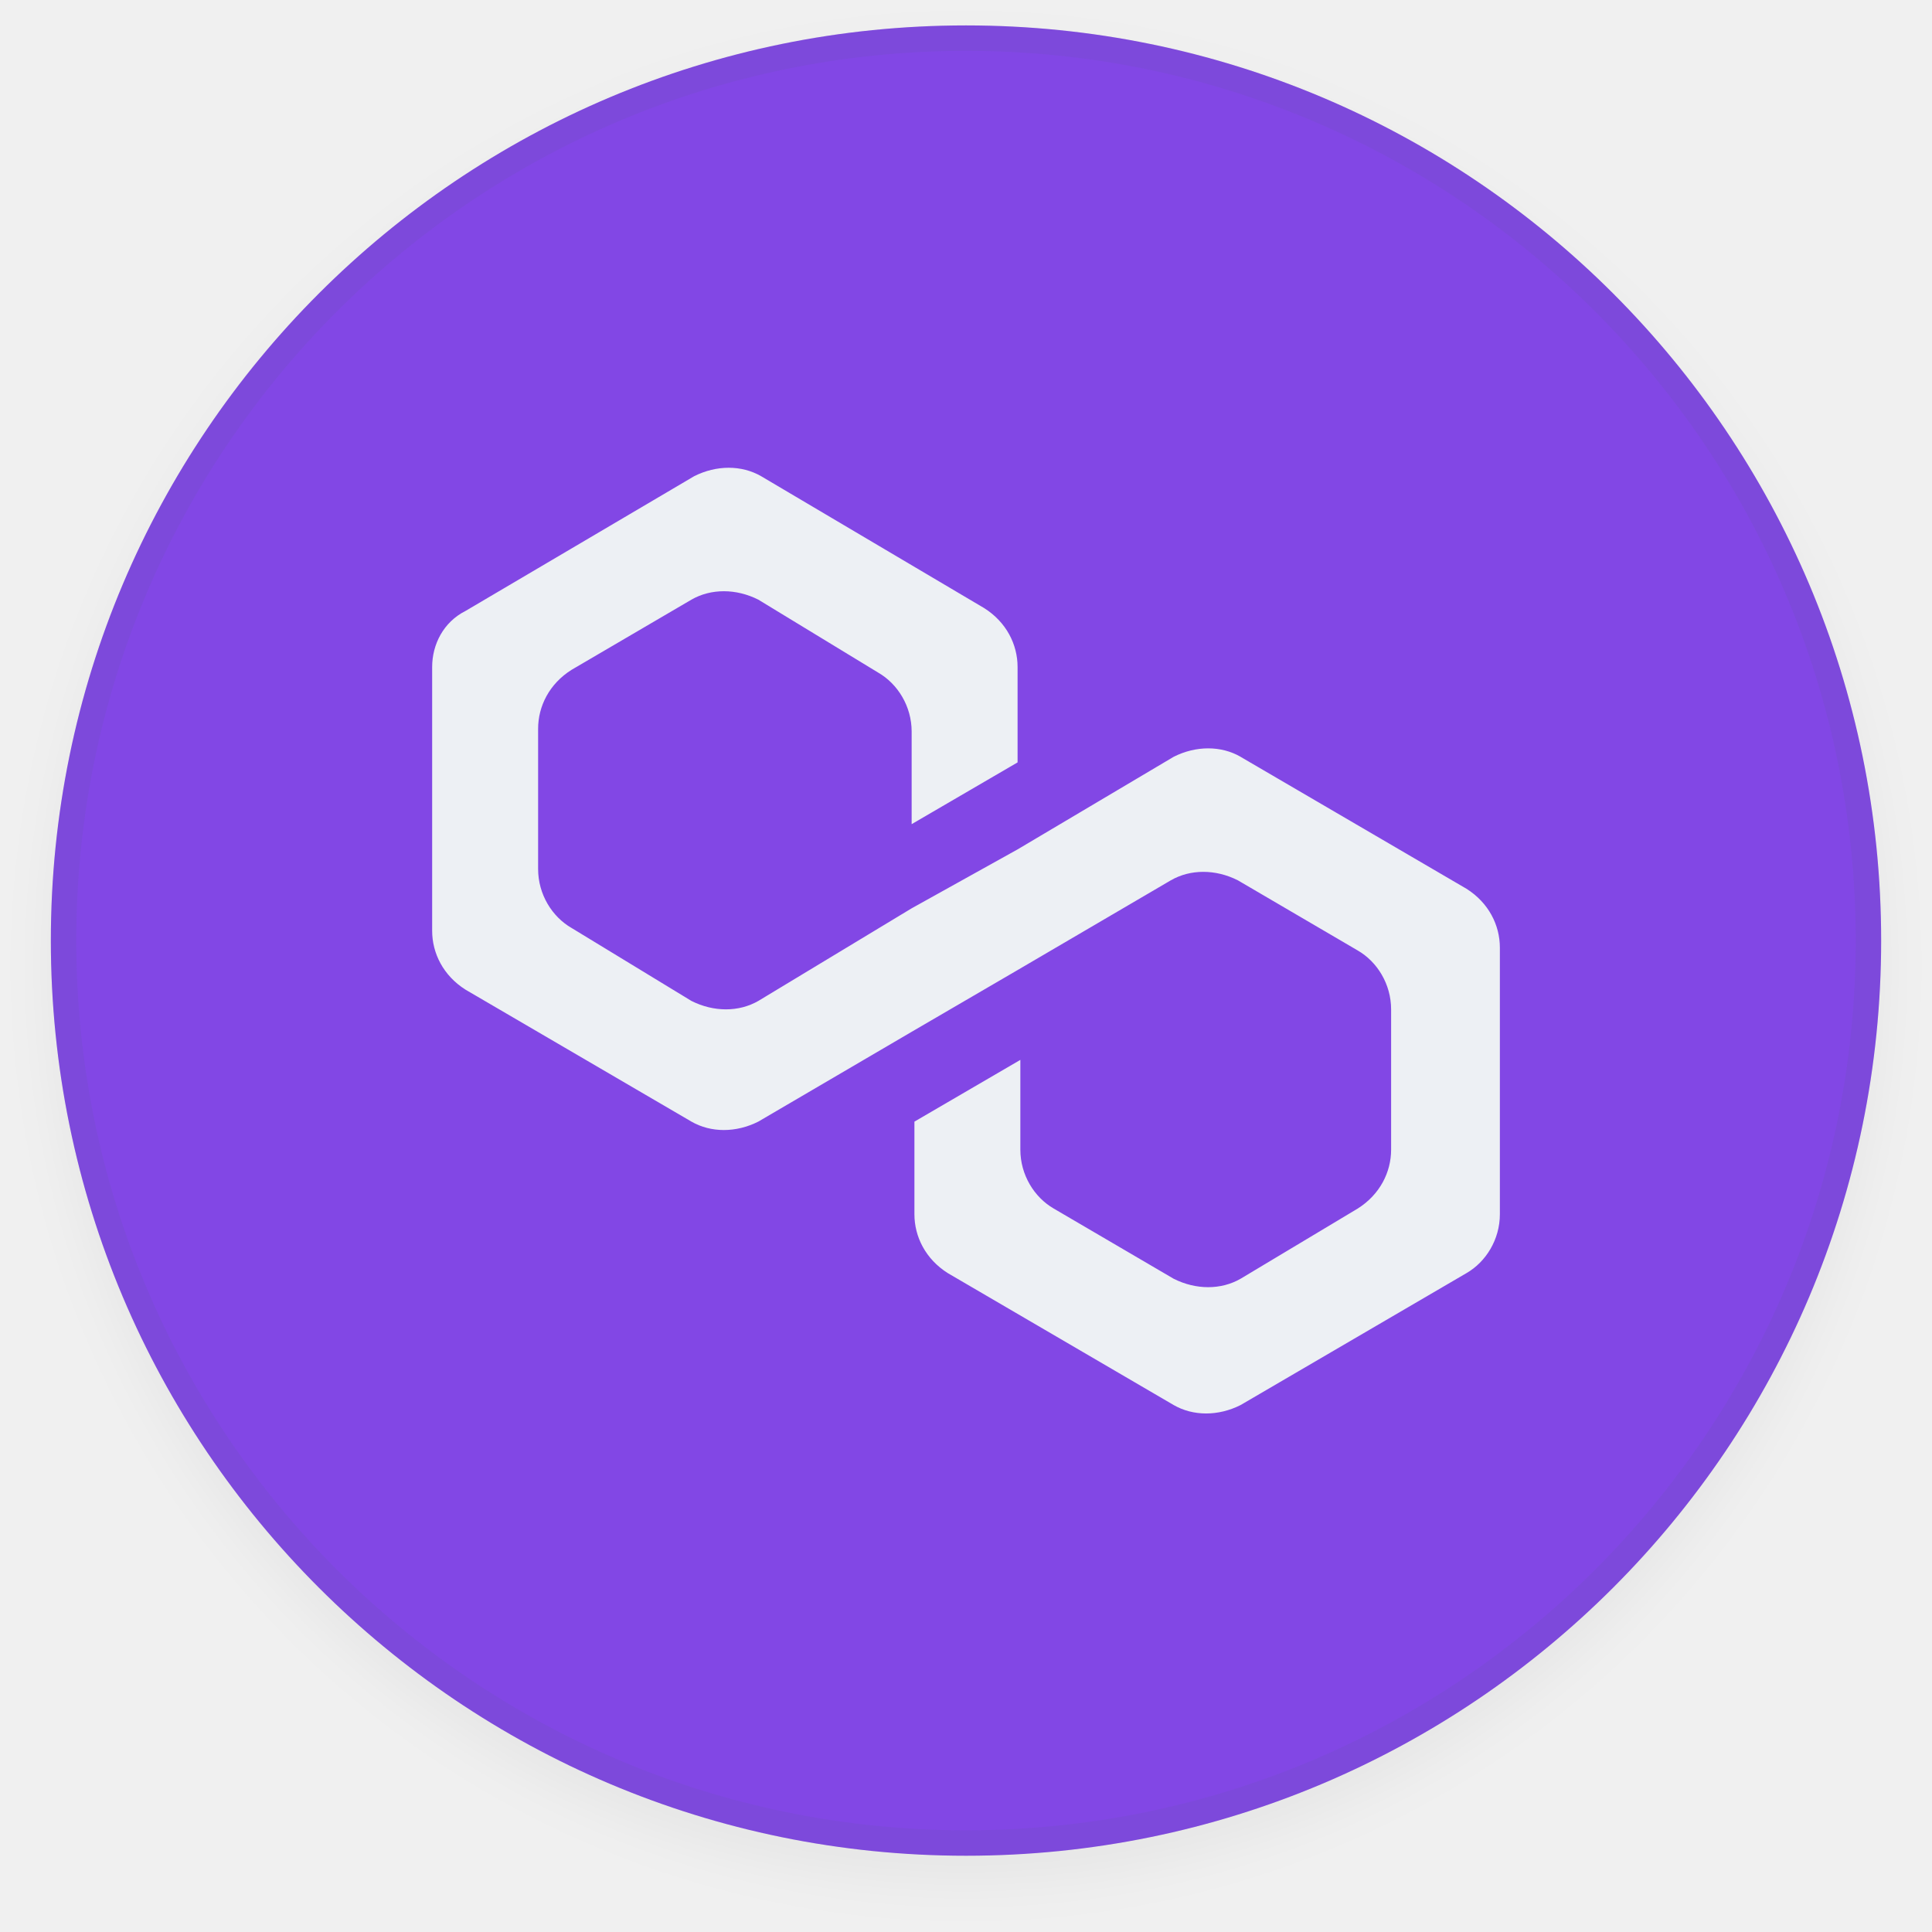
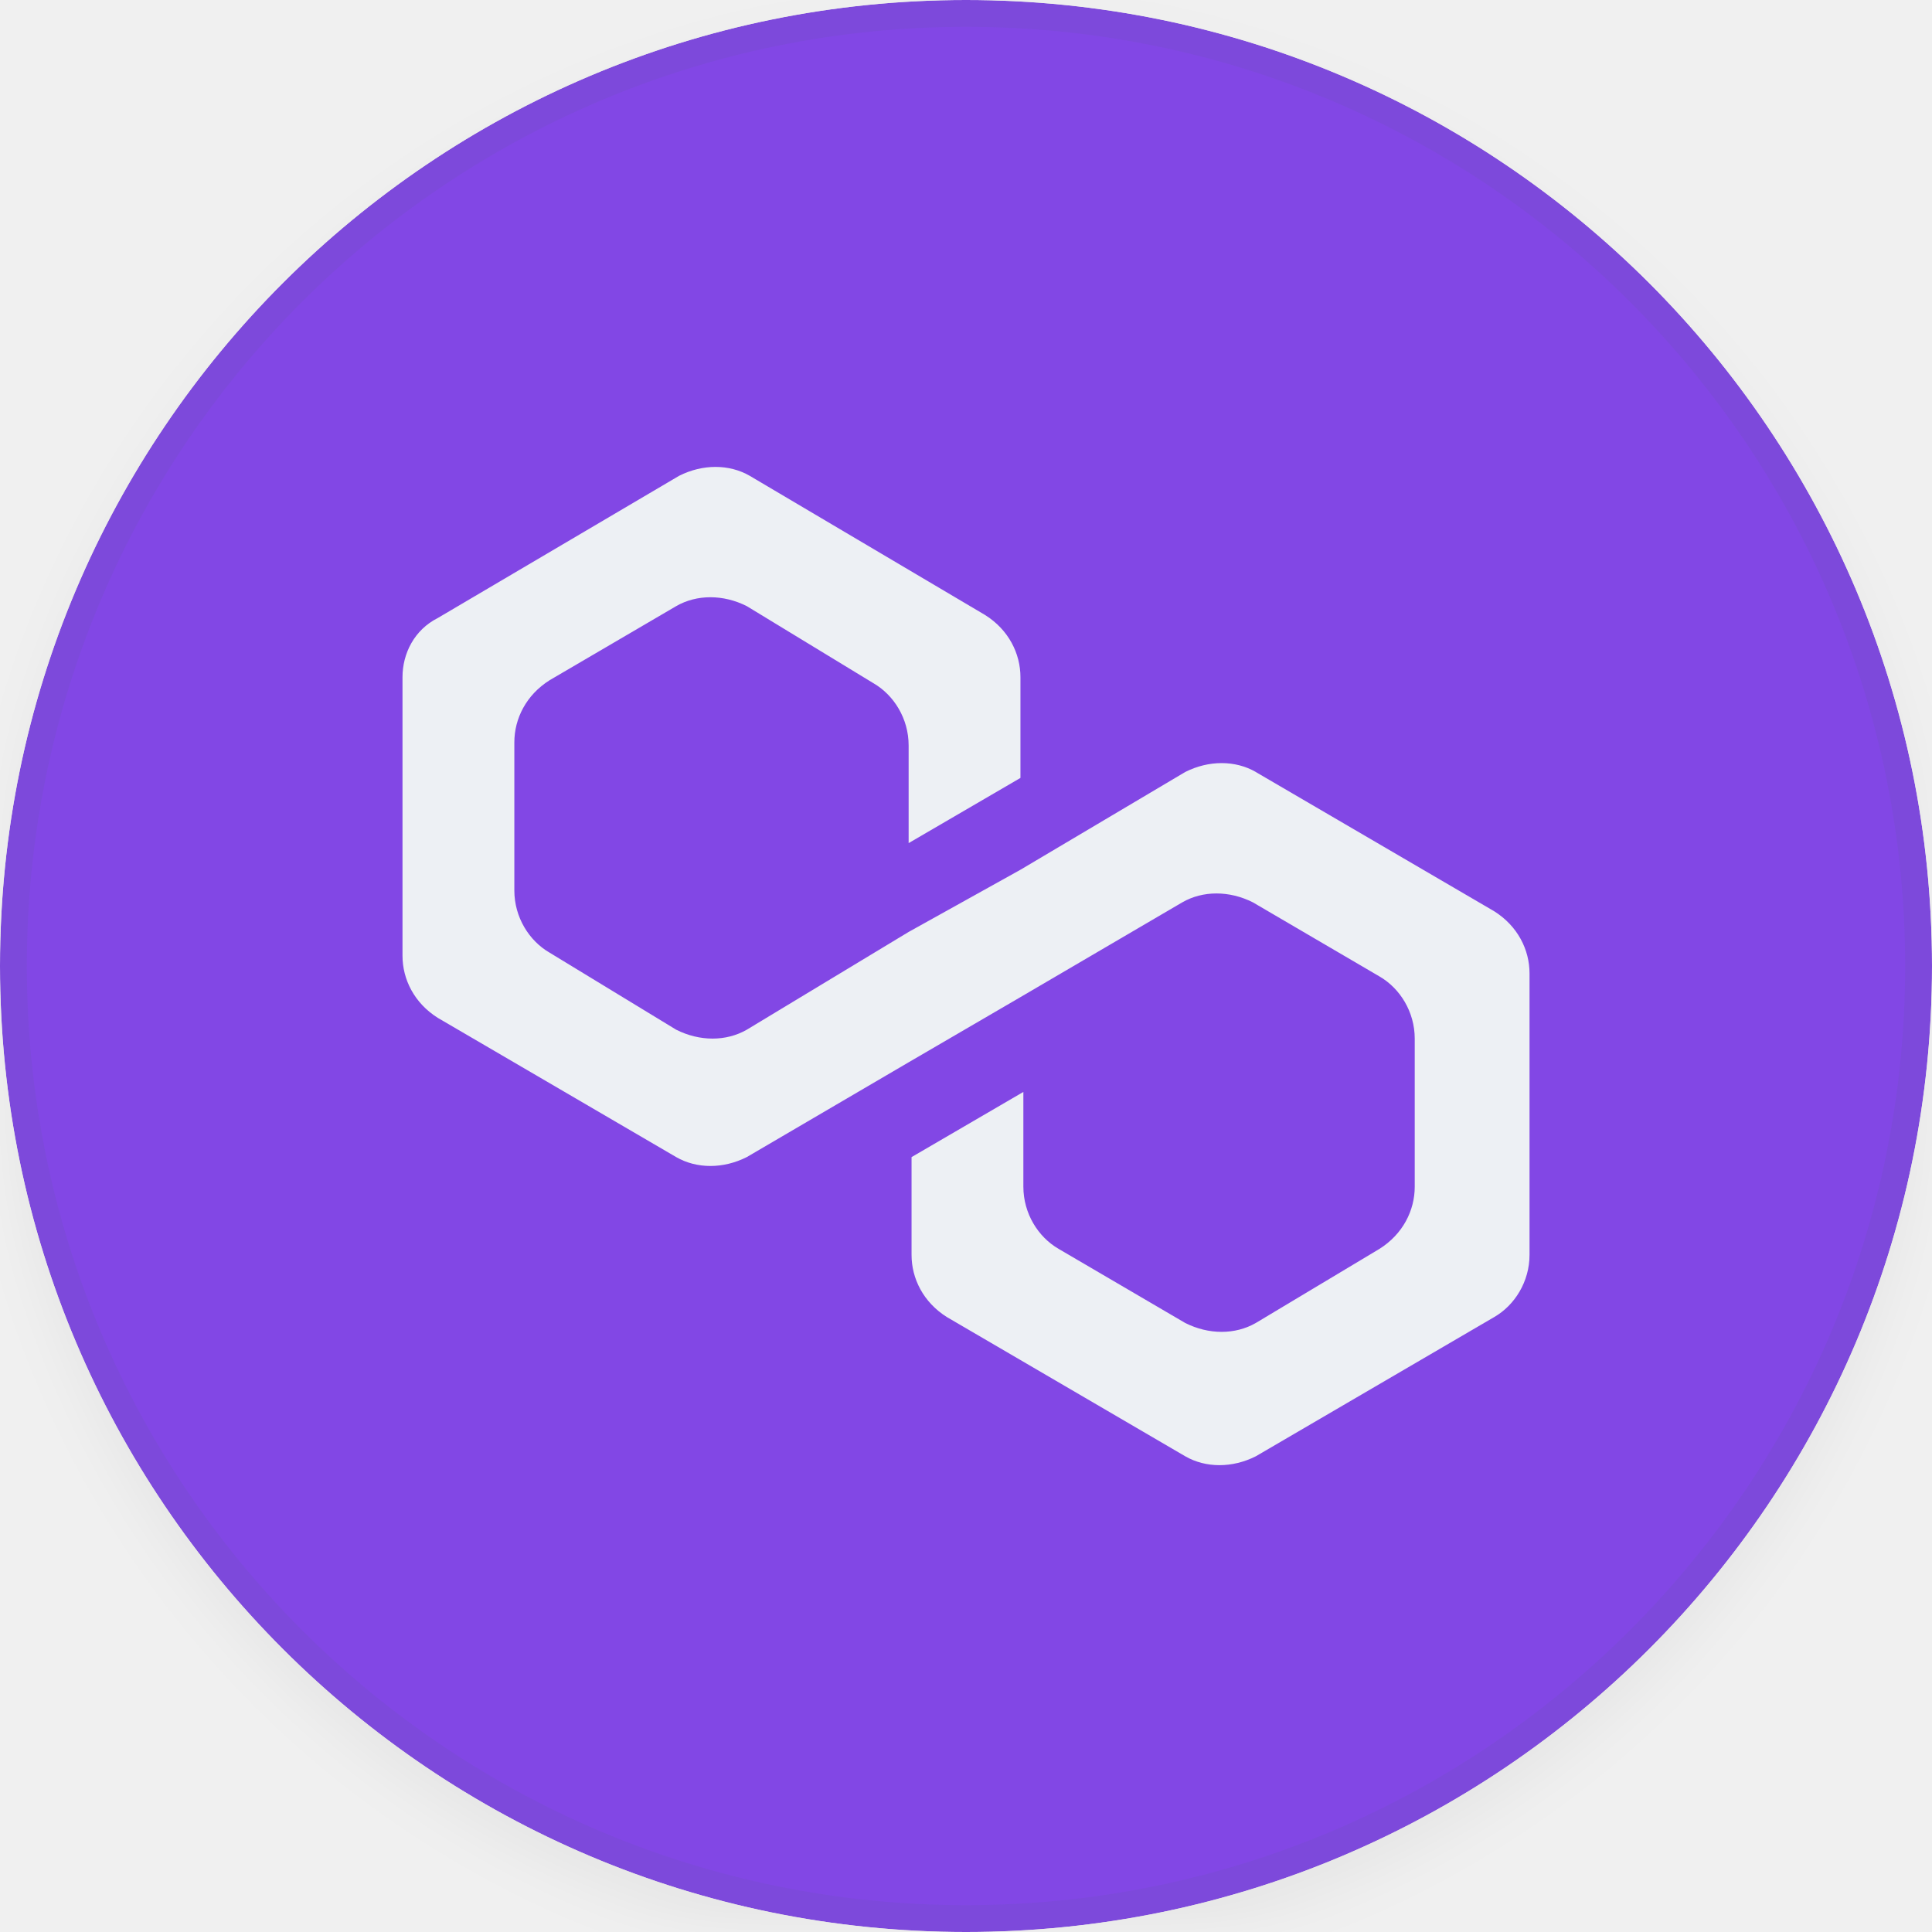
- <svg xmlns="http://www.w3.org/2000/svg" fill="none" viewBox="0 0 76 76">
-   <g filter="url(#a)">
-     <g clip-path="url(#b)">
-       <circle cx="38" cy="37" r="36" fill="#8247E5" />
-       <path d="m48.802 29.77c-0.768-0.442-1.755-0.442-2.632 0l-6.141 3.643-4.167 2.318-6.031 3.643c-0.768 0.442-1.755 0.442-2.632 0l-4.715-2.87c-0.768-0.442-1.316-1.325-1.316-2.318v-5.519c0-0.883 0.439-1.766 1.316-2.318l4.715-2.76c0.768-0.442 1.755-0.442 2.632 0l4.715 2.87c0.768 0.442 1.316 1.325 1.316 2.318v3.643l4.167-2.429v-3.753c0-0.883-0.439-1.766-1.316-2.318l-8.773-5.188c-0.768-0.442-1.754-0.442-2.632 0l-8.992 5.299c-0.877 0.442-1.316 1.325-1.316 2.208v10.376c0 0.883 0.439 1.766 1.316 2.318l8.883 5.188c0.768 0.442 1.755 0.442 2.632 0l6.031-3.532 4.167-2.429 6.031-3.532c0.768-0.442 1.754-0.442 2.632 0l4.715 2.76c0.768 0.442 1.316 1.325 1.316 2.318v5.519c0 0.883-0.439 1.766-1.316 2.318l-4.606 2.76c-0.768 0.442-1.755 0.442-2.632 0l-4.715-2.76c-0.768-0.442-1.316-1.325-1.316-2.318v-3.532l-4.167 2.429v3.643c0 0.883 0.439 1.766 1.316 2.318l8.883 5.188c0.768 0.442 1.755 0.442 2.632 0l8.883-5.188c0.768-0.442 1.316-1.325 1.316-2.318v-10.487c0-0.883-0.439-1.766-1.316-2.318l-8.883-5.188z" fill="#EDF0F4" />
+ <svg xmlns="http://www.w3.org/2000/svg" fill="none" viewBox="0 0 72 72">
+   <g clip-path="url(#c)">
+     <g filter="url(#b)">
+       <mask id="a" x="0" y="0" width="72" height="72" style="mask-type:luminance" maskUnits="userSpaceOnUse">
+         <path d="m72 36c0-19.882-16.118-36-36-36s-36 16.118-36 36 16.118 36 36 36 36-16.118 36-36z" fill="#fff" />
+       </mask>
+       <g mask="url(#a)">
+         <path d="m36 72c19.882 0 36-16.118 36-36s-16.118-36-36-36-36 16.118-36 36 16.118 36 36 36z" fill="#8247E5" />
+         <path d="m46.802 28.77c-0.768-0.442-1.755-0.442-2.632 0l-6.141 3.643-4.167 2.318-6.031 3.643c-0.768 0.442-1.755 0.442-2.632 0l-4.715-2.87c-0.768-0.442-1.316-1.325-1.316-2.318v-5.519c0-0.883 0.439-1.766 1.316-2.318l4.715-2.76c0.768-0.442 1.755-0.442 2.632 0l4.715 2.87c0.768 0.442 1.316 1.325 1.316 2.318v3.643l4.167-2.429v-3.753c0-0.883-0.439-1.766-1.316-2.318l-8.773-5.188c-0.768-0.442-1.754-0.442-2.632 0l-8.992 5.299c-0.877 0.442-1.316 1.325-1.316 2.208v10.376c0 0.883 0.439 1.766 1.316 2.318l8.883 5.188c0.768 0.442 1.755 0.442 2.632 0l6.031-3.532 4.167-2.429 6.031-3.532c0.768-0.442 1.754-0.442 2.632 0l4.715 2.76c0.768 0.442 1.316 1.325 1.316 2.318v5.519c0 0.883-0.439 1.766-1.316 2.318l-4.606 2.76c-0.768 0.442-1.755 0.442-2.632 0l-4.715-2.76c-0.768-0.442-1.316-1.325-1.316-2.318v-3.532l-4.167 2.429v3.643c0 0.883 0.439 1.766 1.316 2.318l8.883 5.188c0.768 0.442 1.755 0.442 2.632 0l8.883-5.188c0.768-0.442 1.316-1.325 1.316-2.318v-10.487c0-0.883-0.439-1.766-1.316-2.318l-8.883-5.188z" fill="#EDF0F4" />
+       </g>
+       <path d="m71.5 36c0-19.606-15.894-35.5-35.5-35.5s-35.5 15.894-35.5 35.5 15.894 35.5 35.5 35.5 35.5-15.894 35.5-35.5z" stroke="#526279" stroke-opacity=".1" />
    </g>
-     <rect x="2.5" y="1.5" width="71" height="71" rx="35.5" stroke="#526279" stroke-opacity=".1" />
  </g>
  <defs>
-     <filter id="a" x="0" y="0" width="76" height="76" color-interpolation-filters="sRGB" filterUnits="userSpaceOnUse">
+     <filter id="b" x="-2" y="-1" width="76" height="76" color-interpolation-filters="sRGB" filterUnits="userSpaceOnUse">
      <feFlood flood-opacity="0" result="BackgroundImageFix" />
      <feColorMatrix in="SourceAlpha" result="hardAlpha" values="0 0 0 0 0 0 0 0 0 0 0 0 0 0 0 0 0 0 127 0" />
      <feOffset dy="1" />
      <feGaussianBlur stdDeviation="1" />
      <feColorMatrix values="0 0 0 0 0 0 0 0 0 0 0 0 0 0 0 0 0 0 0.04 0" />
-       <feBlend in2="BackgroundImageFix" result="effect1_dropShadow_1053_117224" />
-       <feBlend in="SourceGraphic" in2="effect1_dropShadow_1053_117224" result="shape" />
+       <feBlend in2="BackgroundImageFix" result="effect1_dropShadow_106_152" />
+       <feBlend in="SourceGraphic" in2="effect1_dropShadow_106_152" result="shape" />
    </filter>
-     <clipPath id="b">
-       <rect x="2" y="1" width="72" height="72" rx="36" fill="#fff" />
+     <clipPath id="c">
+       <rect width="72" height="72" fill="#fff" />
    </clipPath>
  </defs>
</svg>
